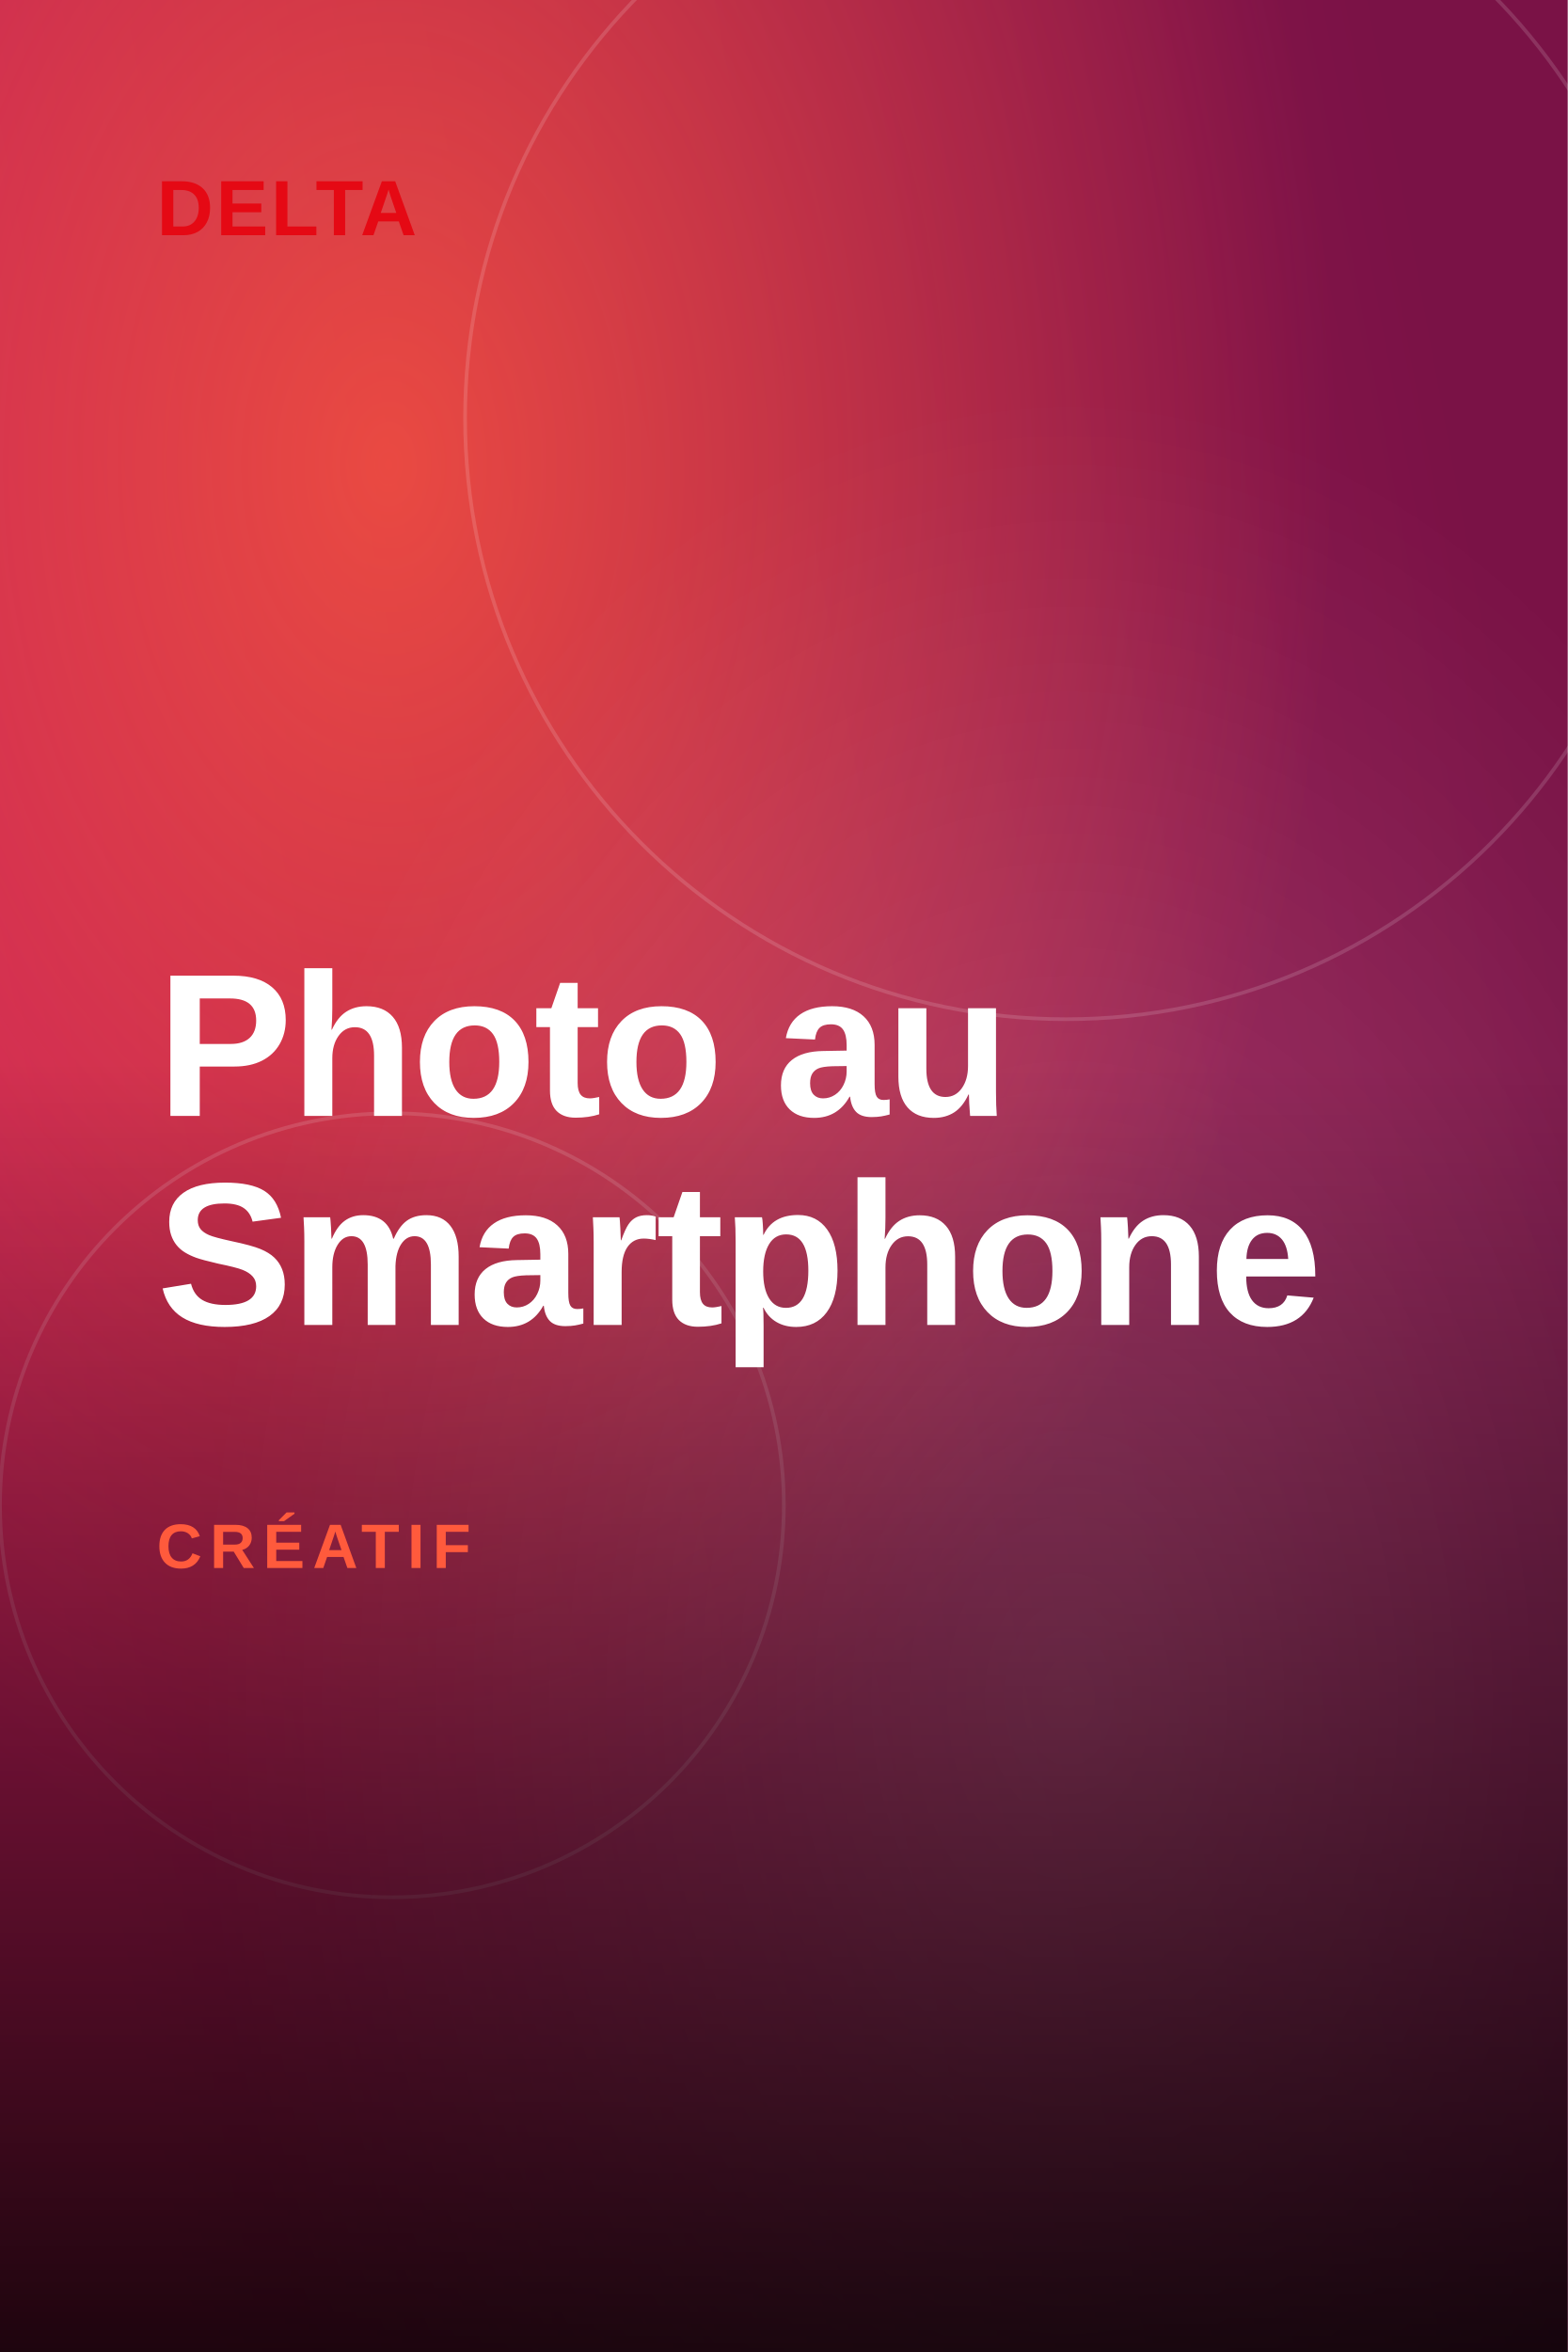
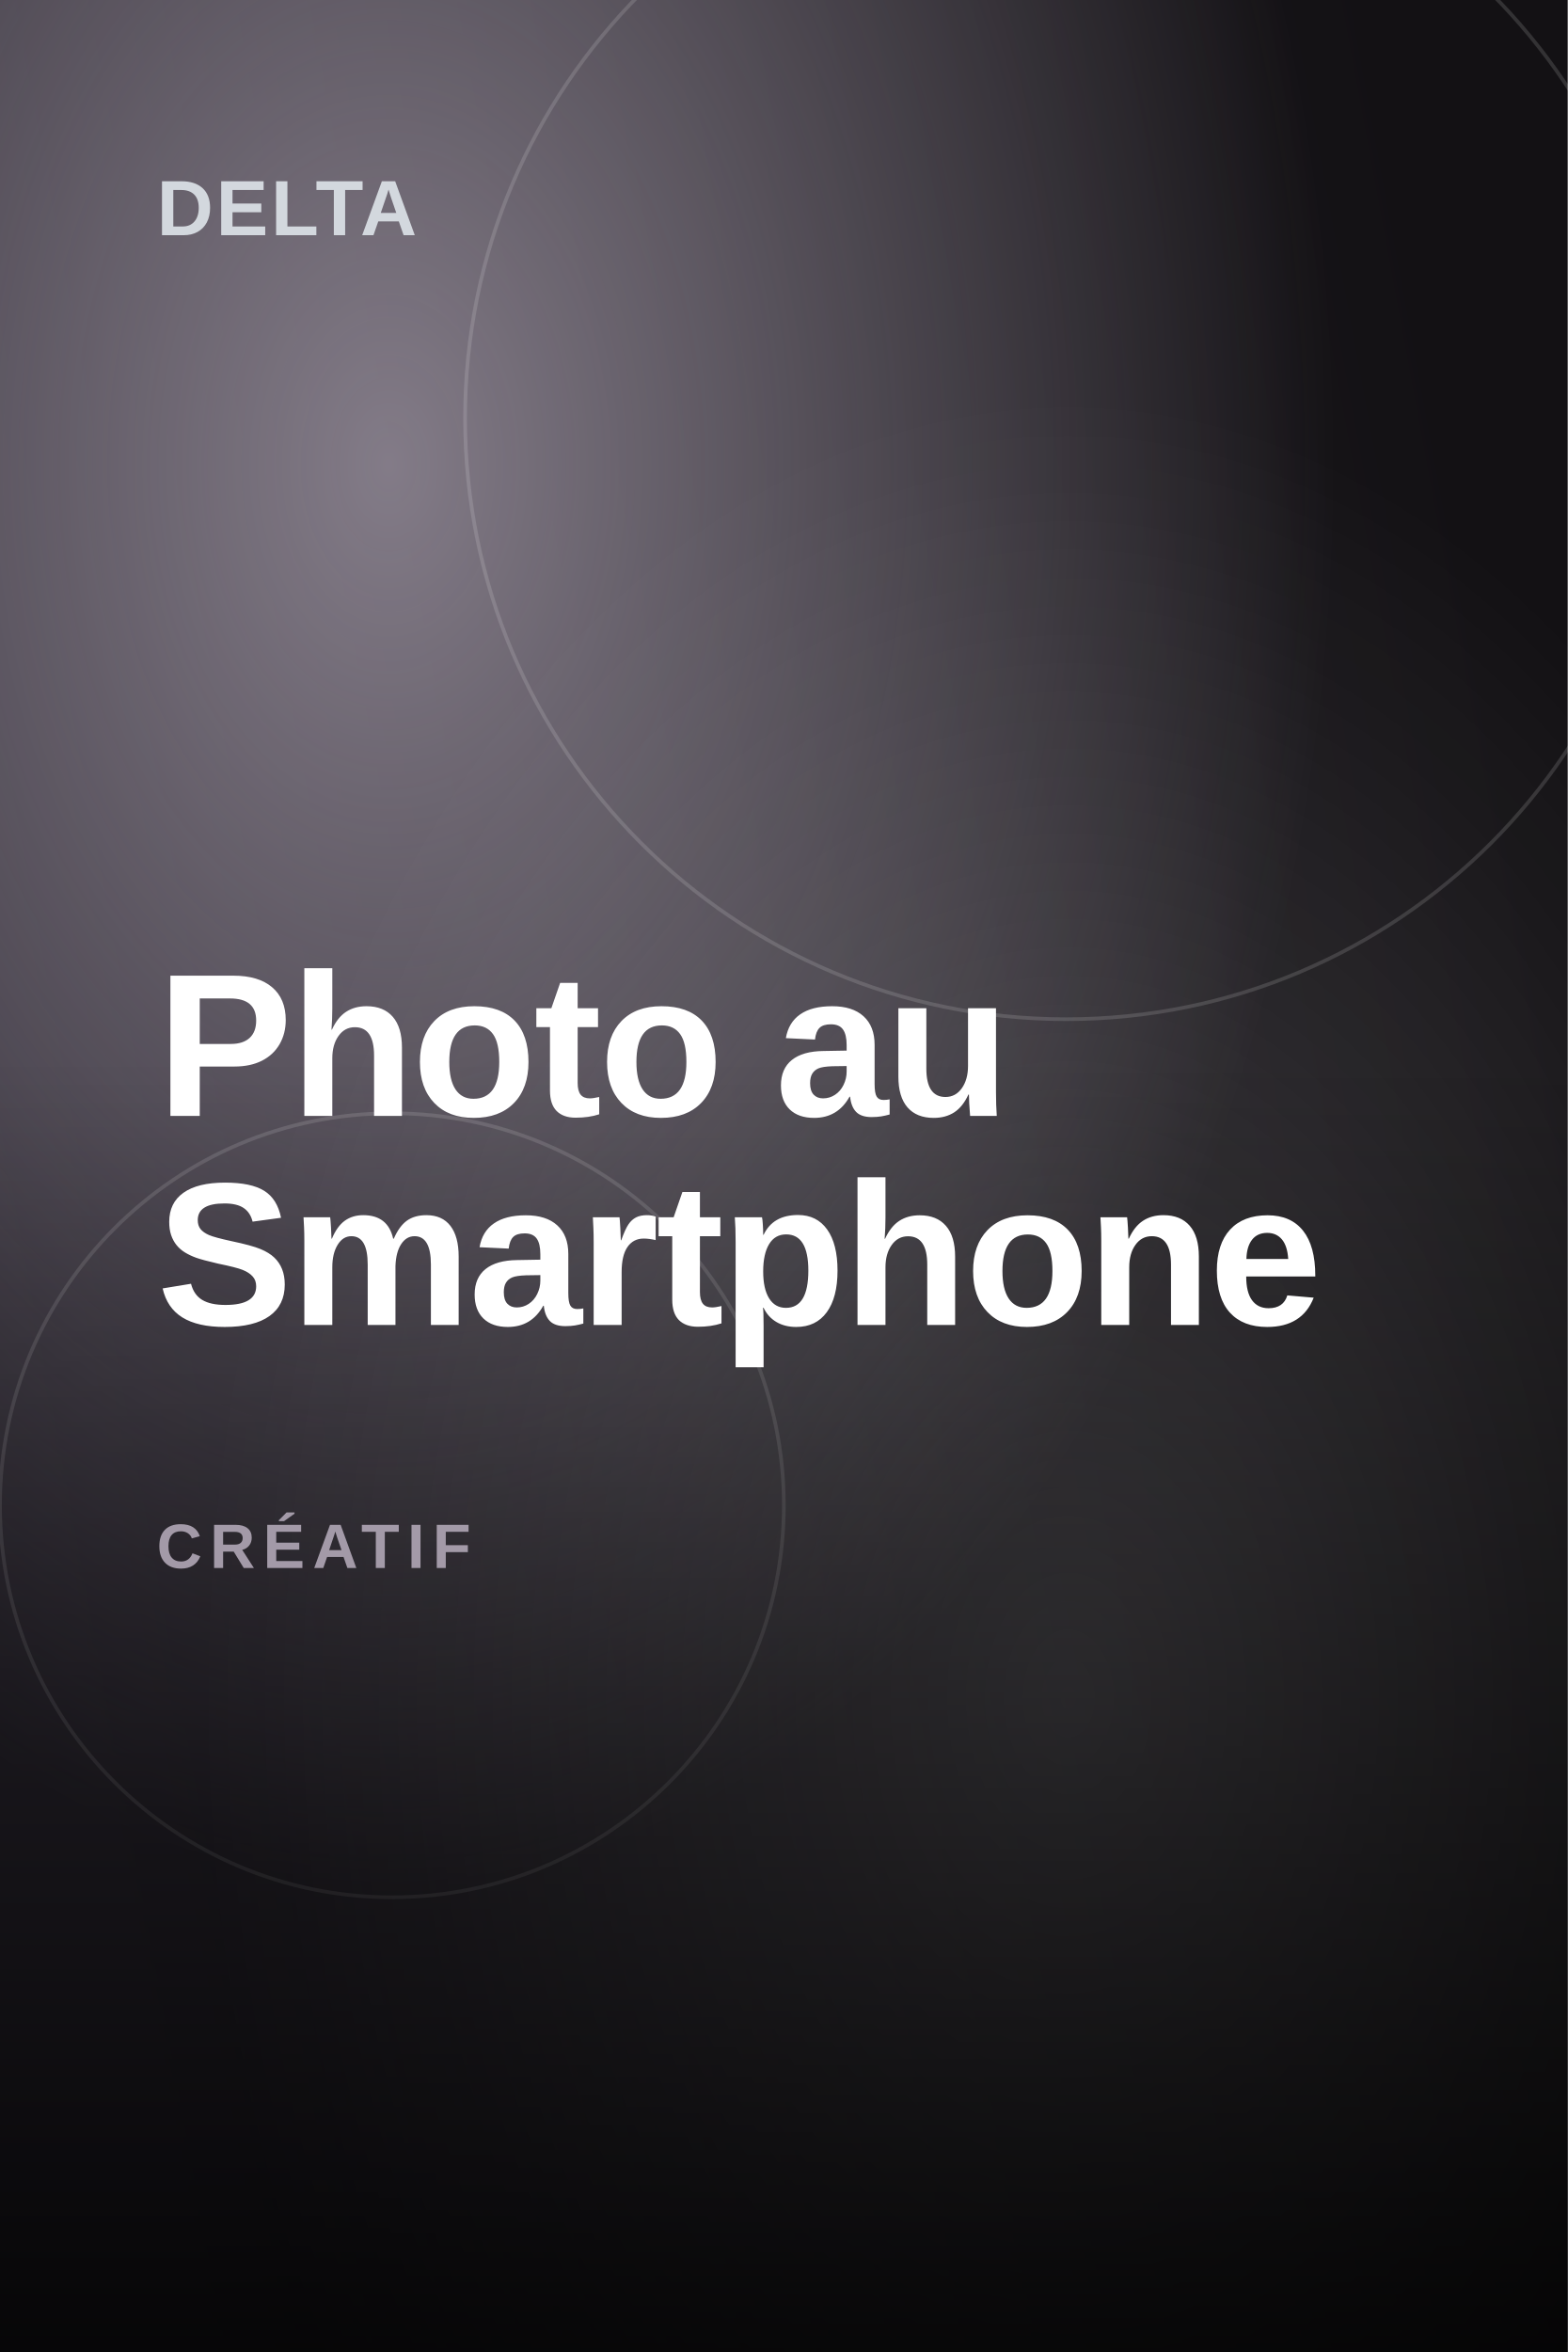
<svg xmlns="http://www.w3.org/2000/svg" width="600" height="900" viewBox="0 0 600 900">
  <defs>
    <linearGradient id="g" gradientTransform="rotate(165 0.5 0.5)">
-       <stop offset="0" stop-color="#7a1246" />
-       <stop offset="1" stop-color="#c21d5b" />
+       <stop offset="0" stop-color="#131114" />
+       <stop offset="1" stop-color="#2b2730" />
    </linearGradient>
    <radialGradient id="glow" cx="25%" cy="20%" r="60%">
-       <stop offset="0" stop-color="#ff5a3c" stop-opacity="0.75" />
-       <stop offset="1" stop-color="#ff5a3c" stop-opacity="0" />
+       <stop offset="0" stop-color="#a39aa8" stop-opacity="0.75" />
+       <stop offset="1" stop-color="#a39aa8" stop-opacity="0" />
    </radialGradient>
    <radialGradient id="glow2" cx="68%" cy="72%" r="55%">
      <stop offset="0" stop-color="#ffffff" stop-opacity="0.18" />
      <stop offset="1" stop-color="#ffffff" stop-opacity="0" />
    </radialGradient>
    <linearGradient id="vig" x1="0" y1="0" x2="0" y2="1">
      <stop offset="0.45" stop-color="#000" stop-opacity="0" />
      <stop offset="1" stop-color="#000" stop-opacity="0.85" />
    </linearGradient>
  </defs>
  <rect width="600" height="900" fill="url(#g)" />
  <rect width="600" height="900" fill="url(#glow)" />
  <rect width="600" height="900" fill="url(#glow2)" />
  <g opacity="0.14" stroke="#fff" stroke-width="1.4" fill="none">
    <circle cx="408" cy="160" r="230" />
    <circle cx="150" cy="576" r="150" />
  </g>
  <rect width="600" height="900" fill="url(#vig)" />
-   <text x="60" y="90" font-family="Arial, Helvetica, sans-serif" font-weight="800" font-size="30" letter-spacing="1" fill="#E50914">DELTA</text>
+   <text x="60" y="90" font-family="Arial, Helvetica, sans-serif" font-weight="800" font-size="30" letter-spacing="1" fill="#d3d8de">DELTA</text>
  <text font-family="Arial, Helvetica, sans-serif" font-weight="800" font-size="78" fill="#ffffff" letter-spacing="-1">
    <tspan x="60" y="427">Photo au</tspan>
    <tspan x="60" y="507">Smartphone</tspan>
  </text>
-   <text x="60" y="600" font-family="Arial, Helvetica, sans-serif" font-weight="700" font-size="24" fill="#ff5a3c" letter-spacing="3">CRÉATIF</text>
+   <text x="60" y="600" font-family="Arial, Helvetica, sans-serif" font-weight="700" font-size="24" fill="#a39aa8" letter-spacing="3">CRÉATIF</text>
</svg>
